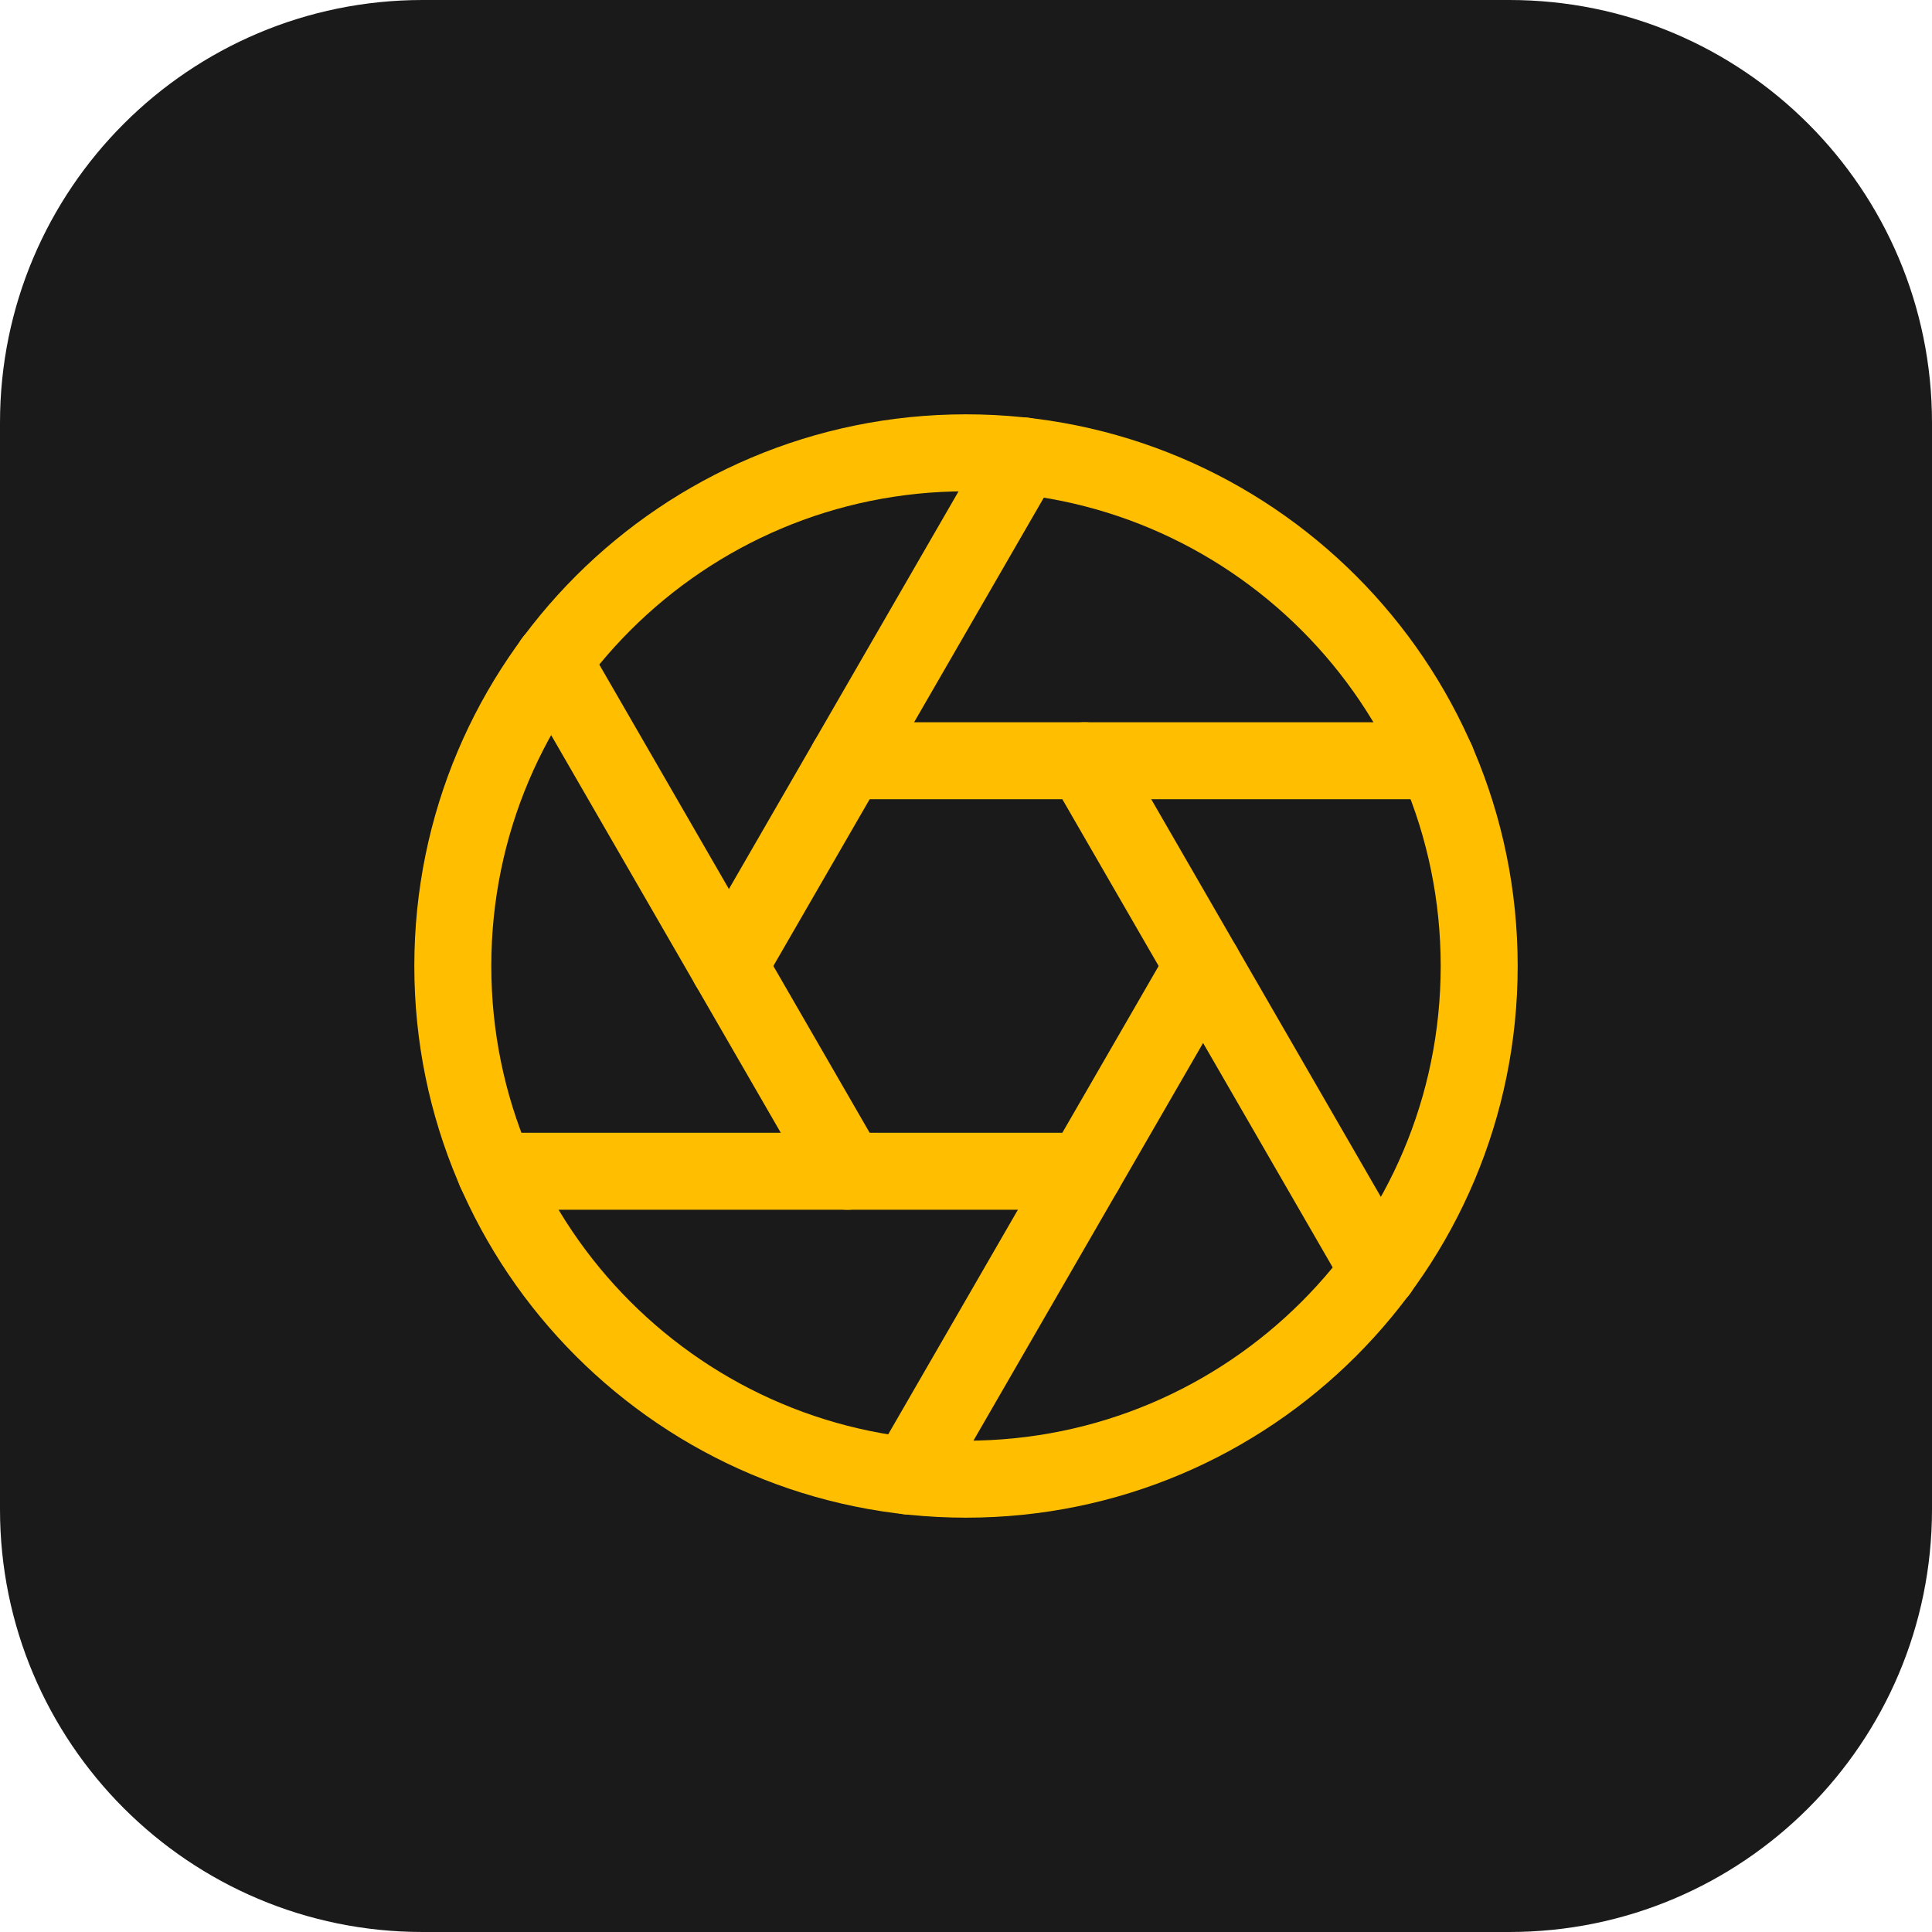
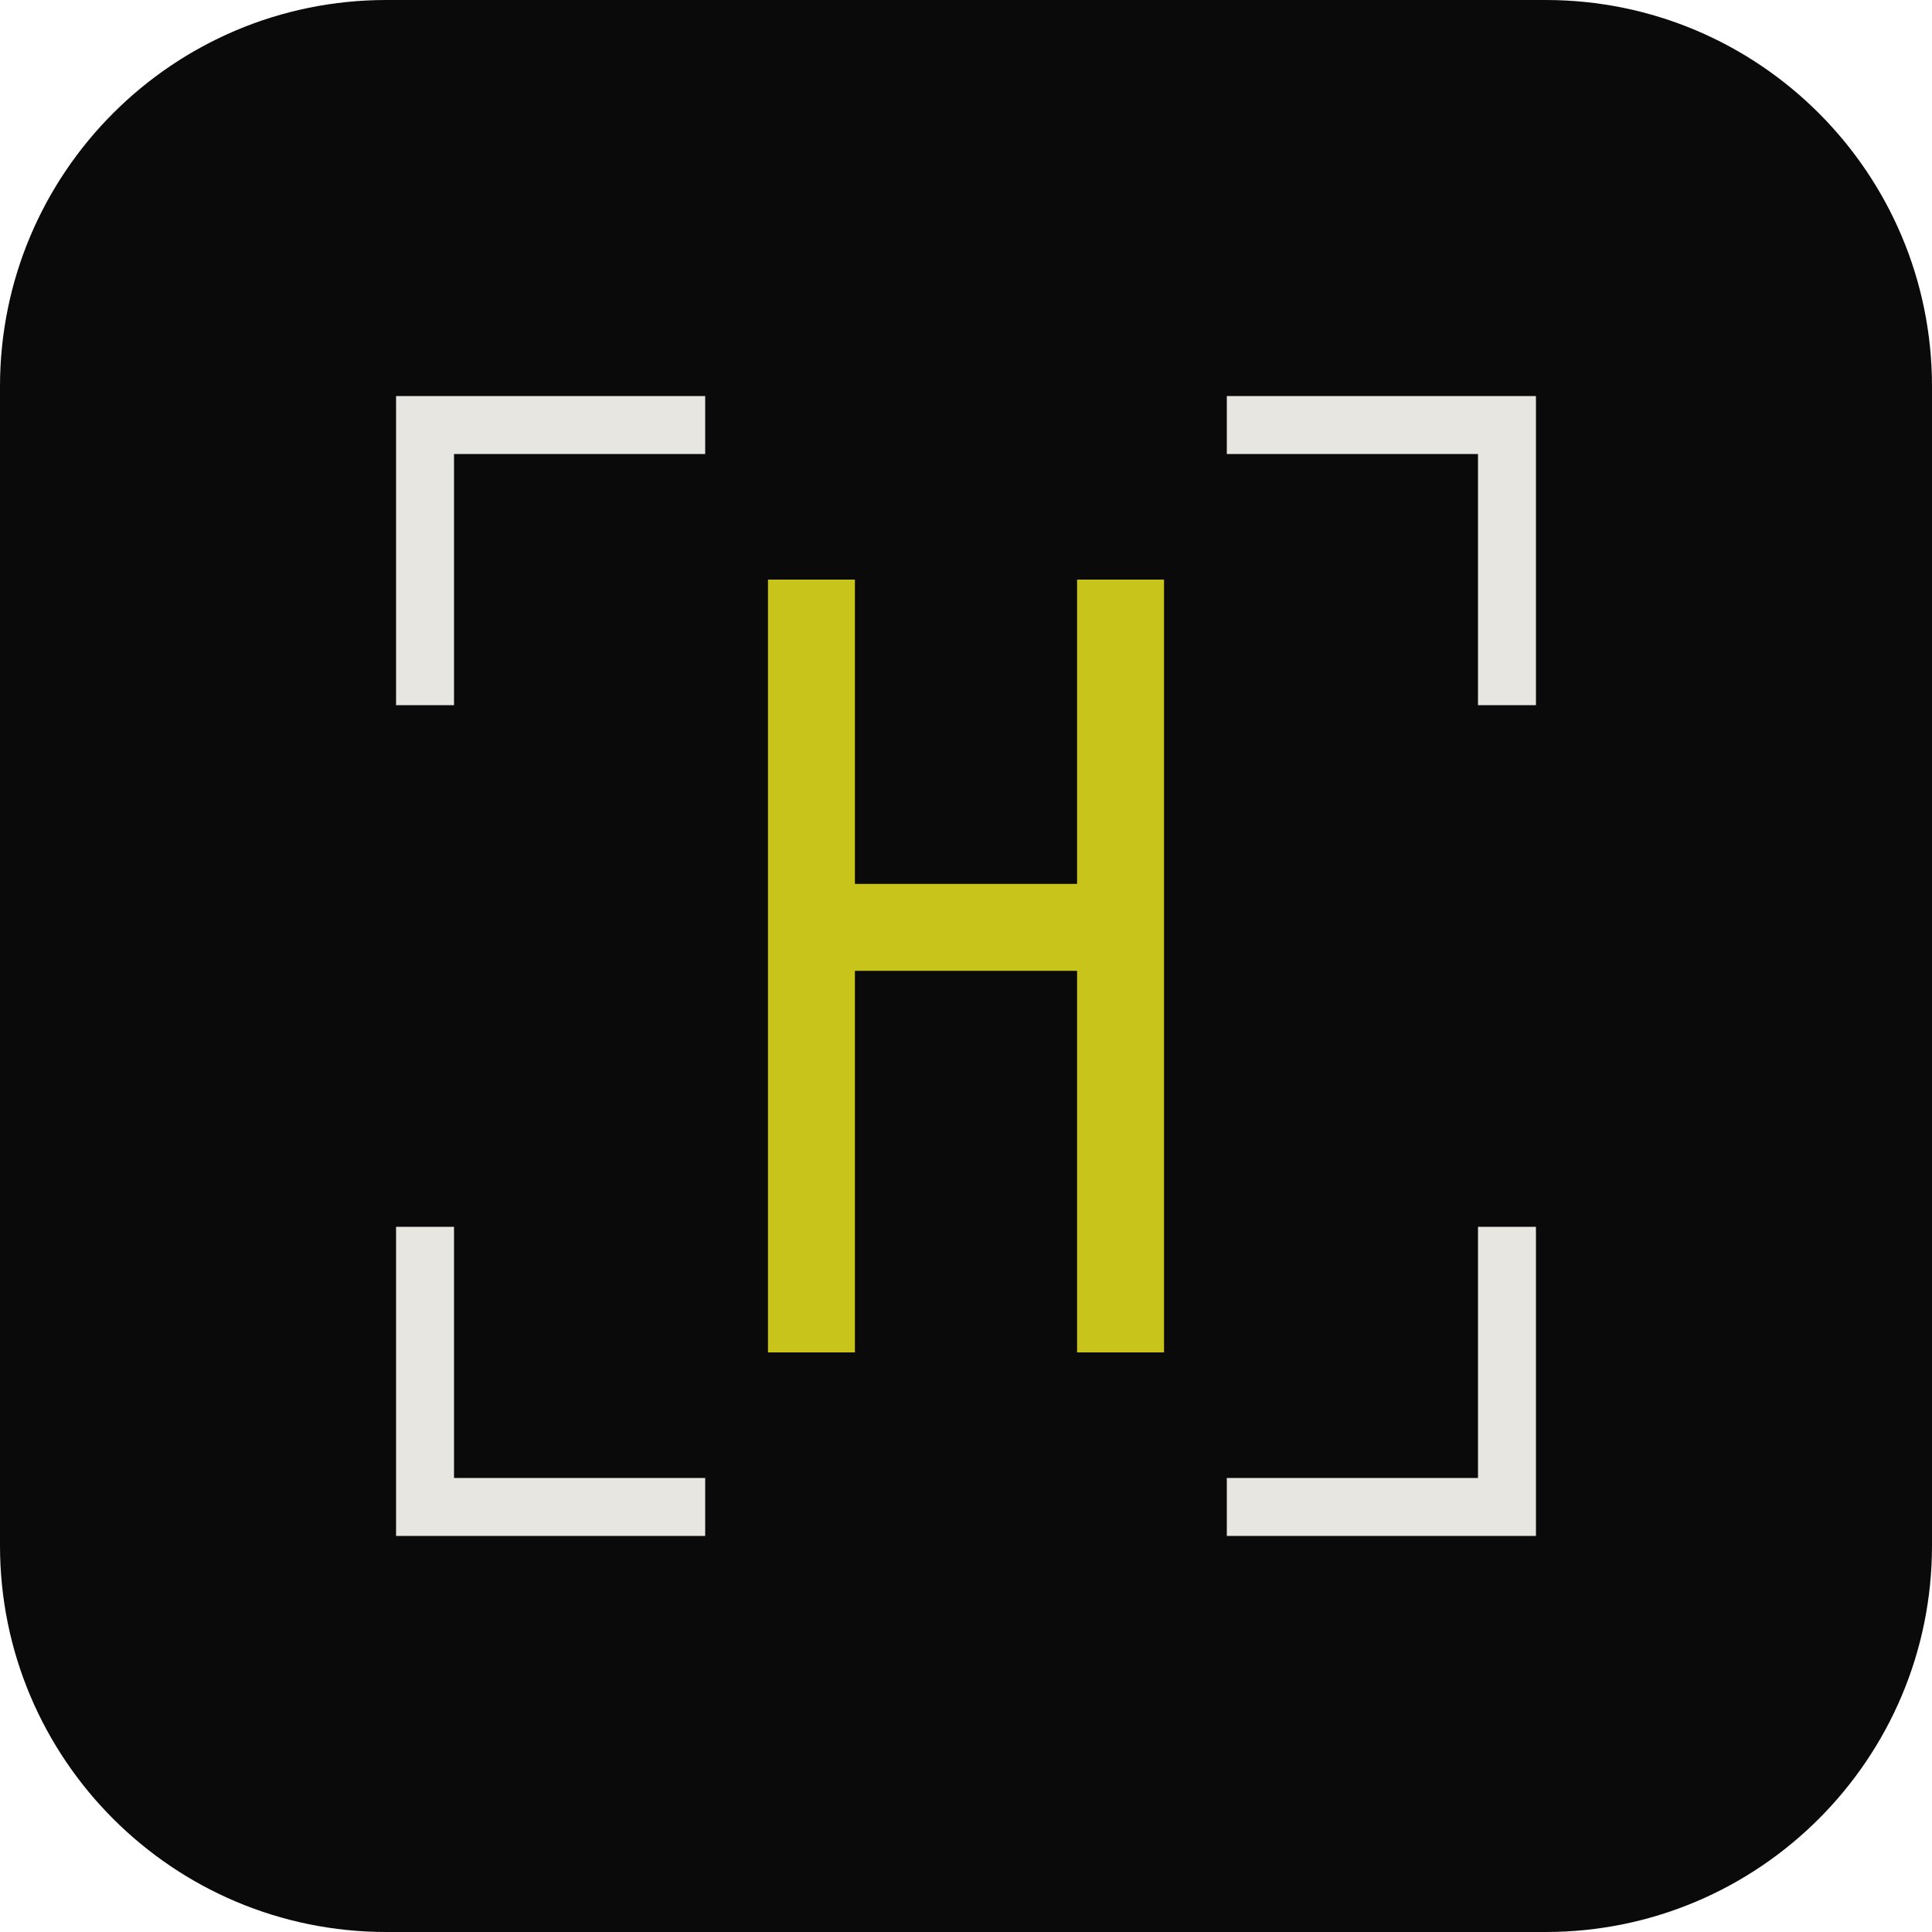
- <svg xmlns="http://www.w3.org/2000/svg" viewBox="0 0 64 64" width="64" height="64">
-   <rect width="64" height="64" rx="14" fill="#1A1A1A" />
-   <g transform="translate(11.6,11.6) scale(1.7)" fill="none" stroke="#FFBF00" stroke-width="1.5" stroke-linecap="round" stroke-linejoin="round">
-     <circle cx="12" cy="12" r="10" />
-     <line x1="14.31" y1="8" x2="20.05" y2="17.94" />
-     <line x1="9.69" y1="8" x2="21.17" y2="8" />
-     <line x1="7.38" y1="12" x2="13.12" y2="2.06" />
-     <line x1="9.69" y1="16" x2="3.95" y2="6.06" />
-     <line x1="14.31" y1="16" x2="2.83" y2="16" />
-     <line x1="16.62" y1="12" x2="10.88" y2="21.94" />
+ <svg xmlns="http://www.w3.org/2000/svg" viewBox="0 0 100 100" width="100" height="100">
+   <rect width="100" height="100" rx="20" fill="#0A0A0A" />
+   <g fill="none" stroke="#E8E6E1" stroke-width="3" stroke-linecap="square">
+     <path d="M22 35 V22 H35" />
+     <path d="M65 22 H78 V35" />
+     <path d="M78 65 V78 H65" />
+     <path d="M35 78 H22 V65" />
+   </g>
+   <g stroke="#C9C41C" stroke-width="4.5" stroke-linecap="butt">
+     <line x1="42" y1="30" x2="42" y2="70" />
+     <line x1="58" y1="30" x2="58" y2="70" />
+     <line x1="42" y1="48" x2="58" y2="48" />
  </g>
</svg>
